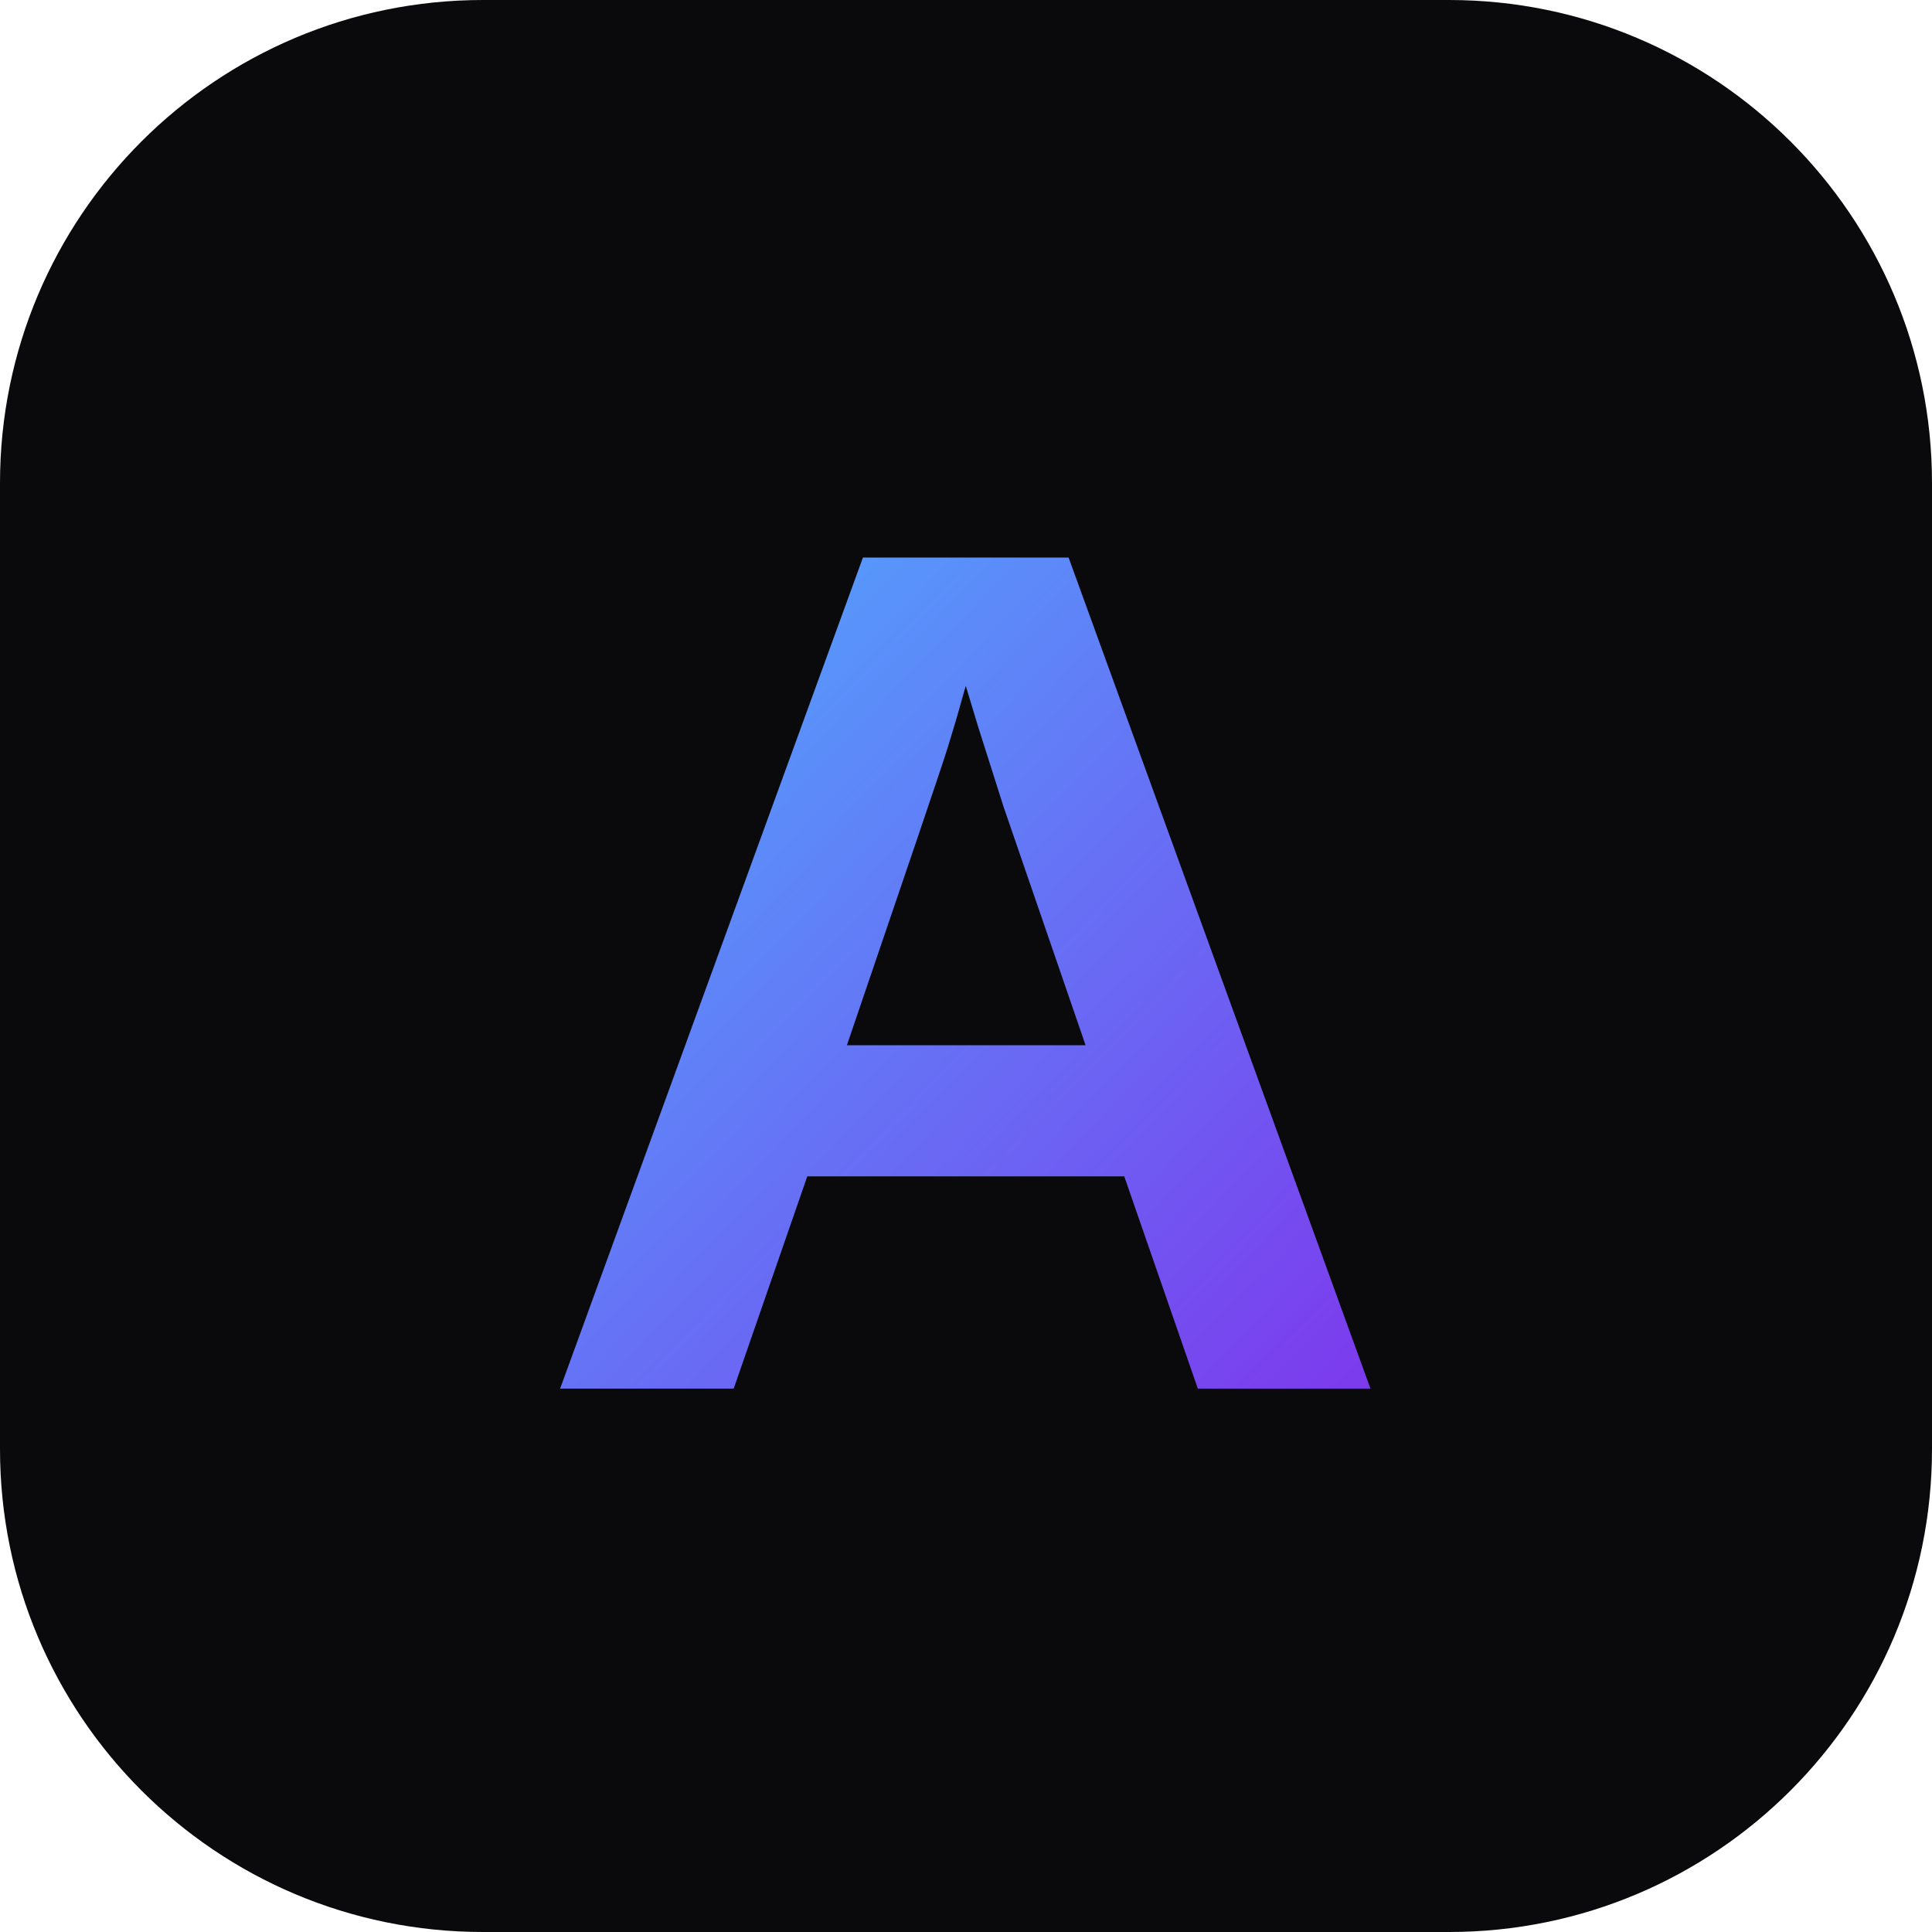
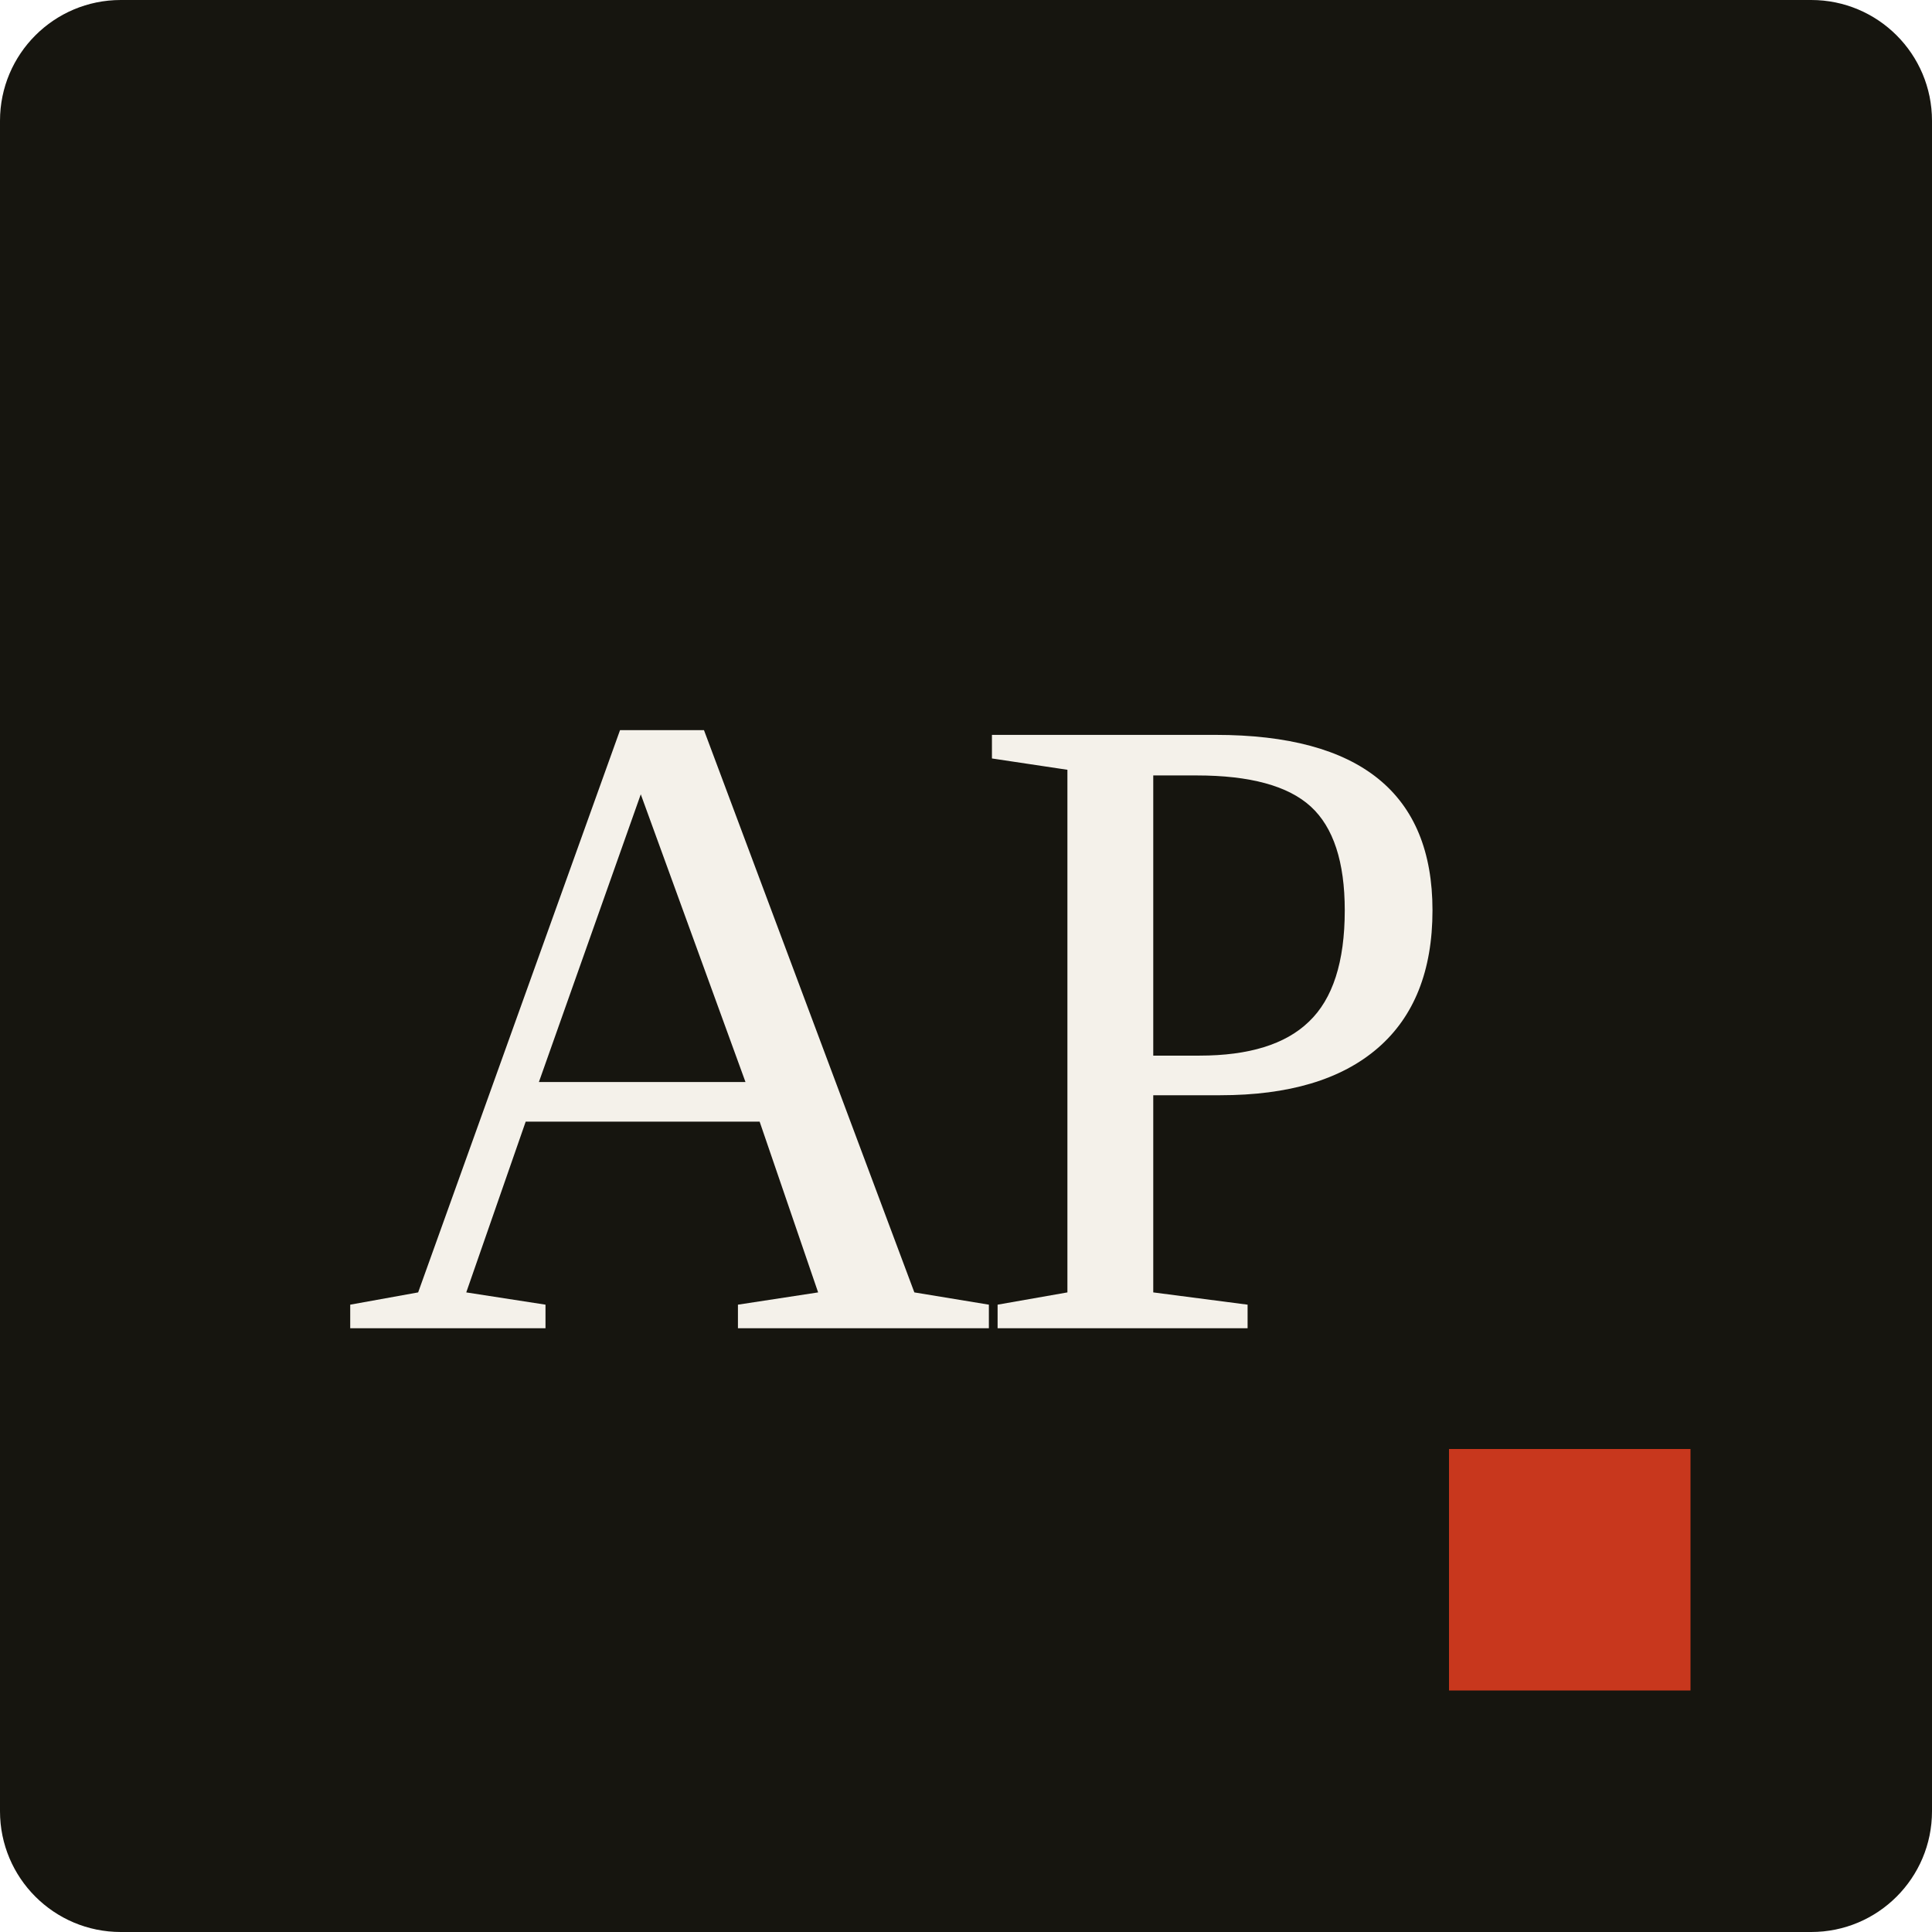
<svg xmlns="http://www.w3.org/2000/svg" viewBox="0 0 32 32">
-   <defs>
-     <linearGradient id="g" x1="0" y1="0" x2="1" y2="1">
-       <stop offset="0%" stop-color="#4facfe" />
-       <stop offset="100%" stop-color="#7c3aed" />
-     </linearGradient>
-   </defs>
-   <rect width="32" height="32" rx="8" fill="#0a0a0c" />
-   <text x="16" y="23" text-anchor="middle" font-family="Arial,sans-serif" font-weight="900" font-size="20" fill="url(#g)">A</text>
+   <rect width="32" height="32" rx="2" fill="#16150f" />
+   <text x="15" y="22" text-anchor="middle" font-family="Georgia,'Times New Roman',serif" font-size="15" letter-spacing="-0.5" fill="#f4f1ea">AP</text>
+   <rect x="24" y="24" width="4" height="4" fill="#c8371d" />
</svg>
